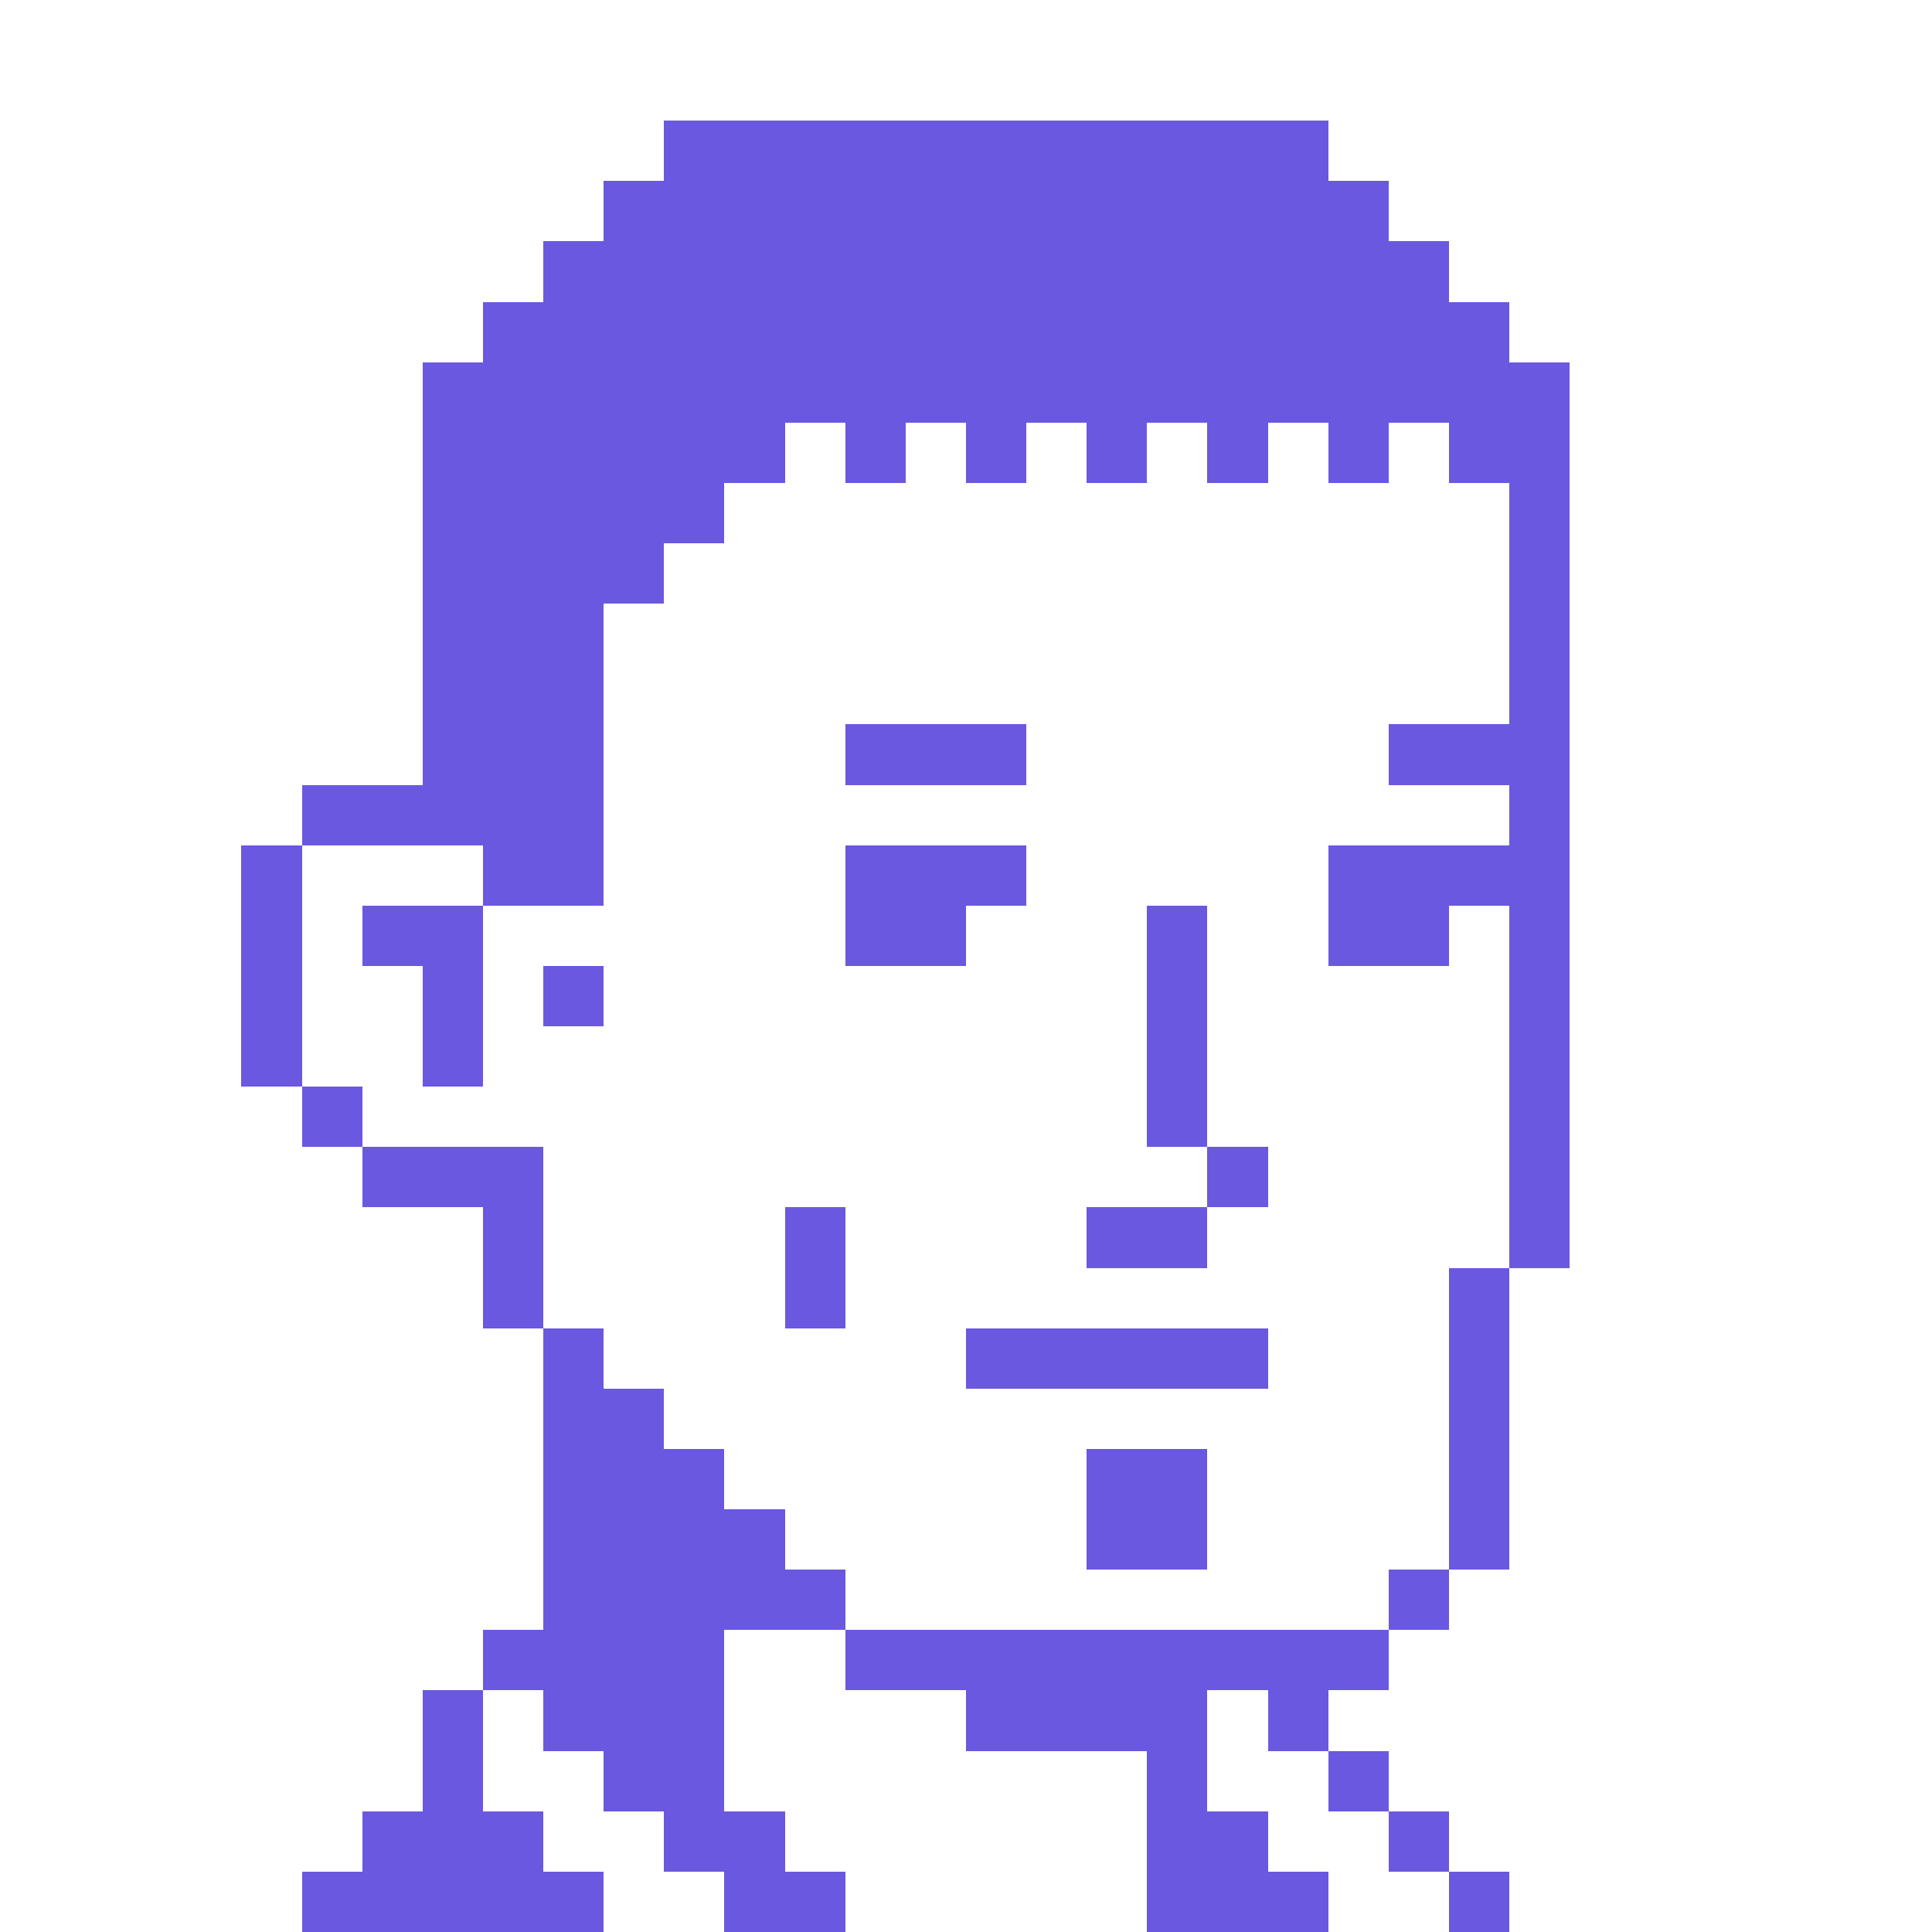
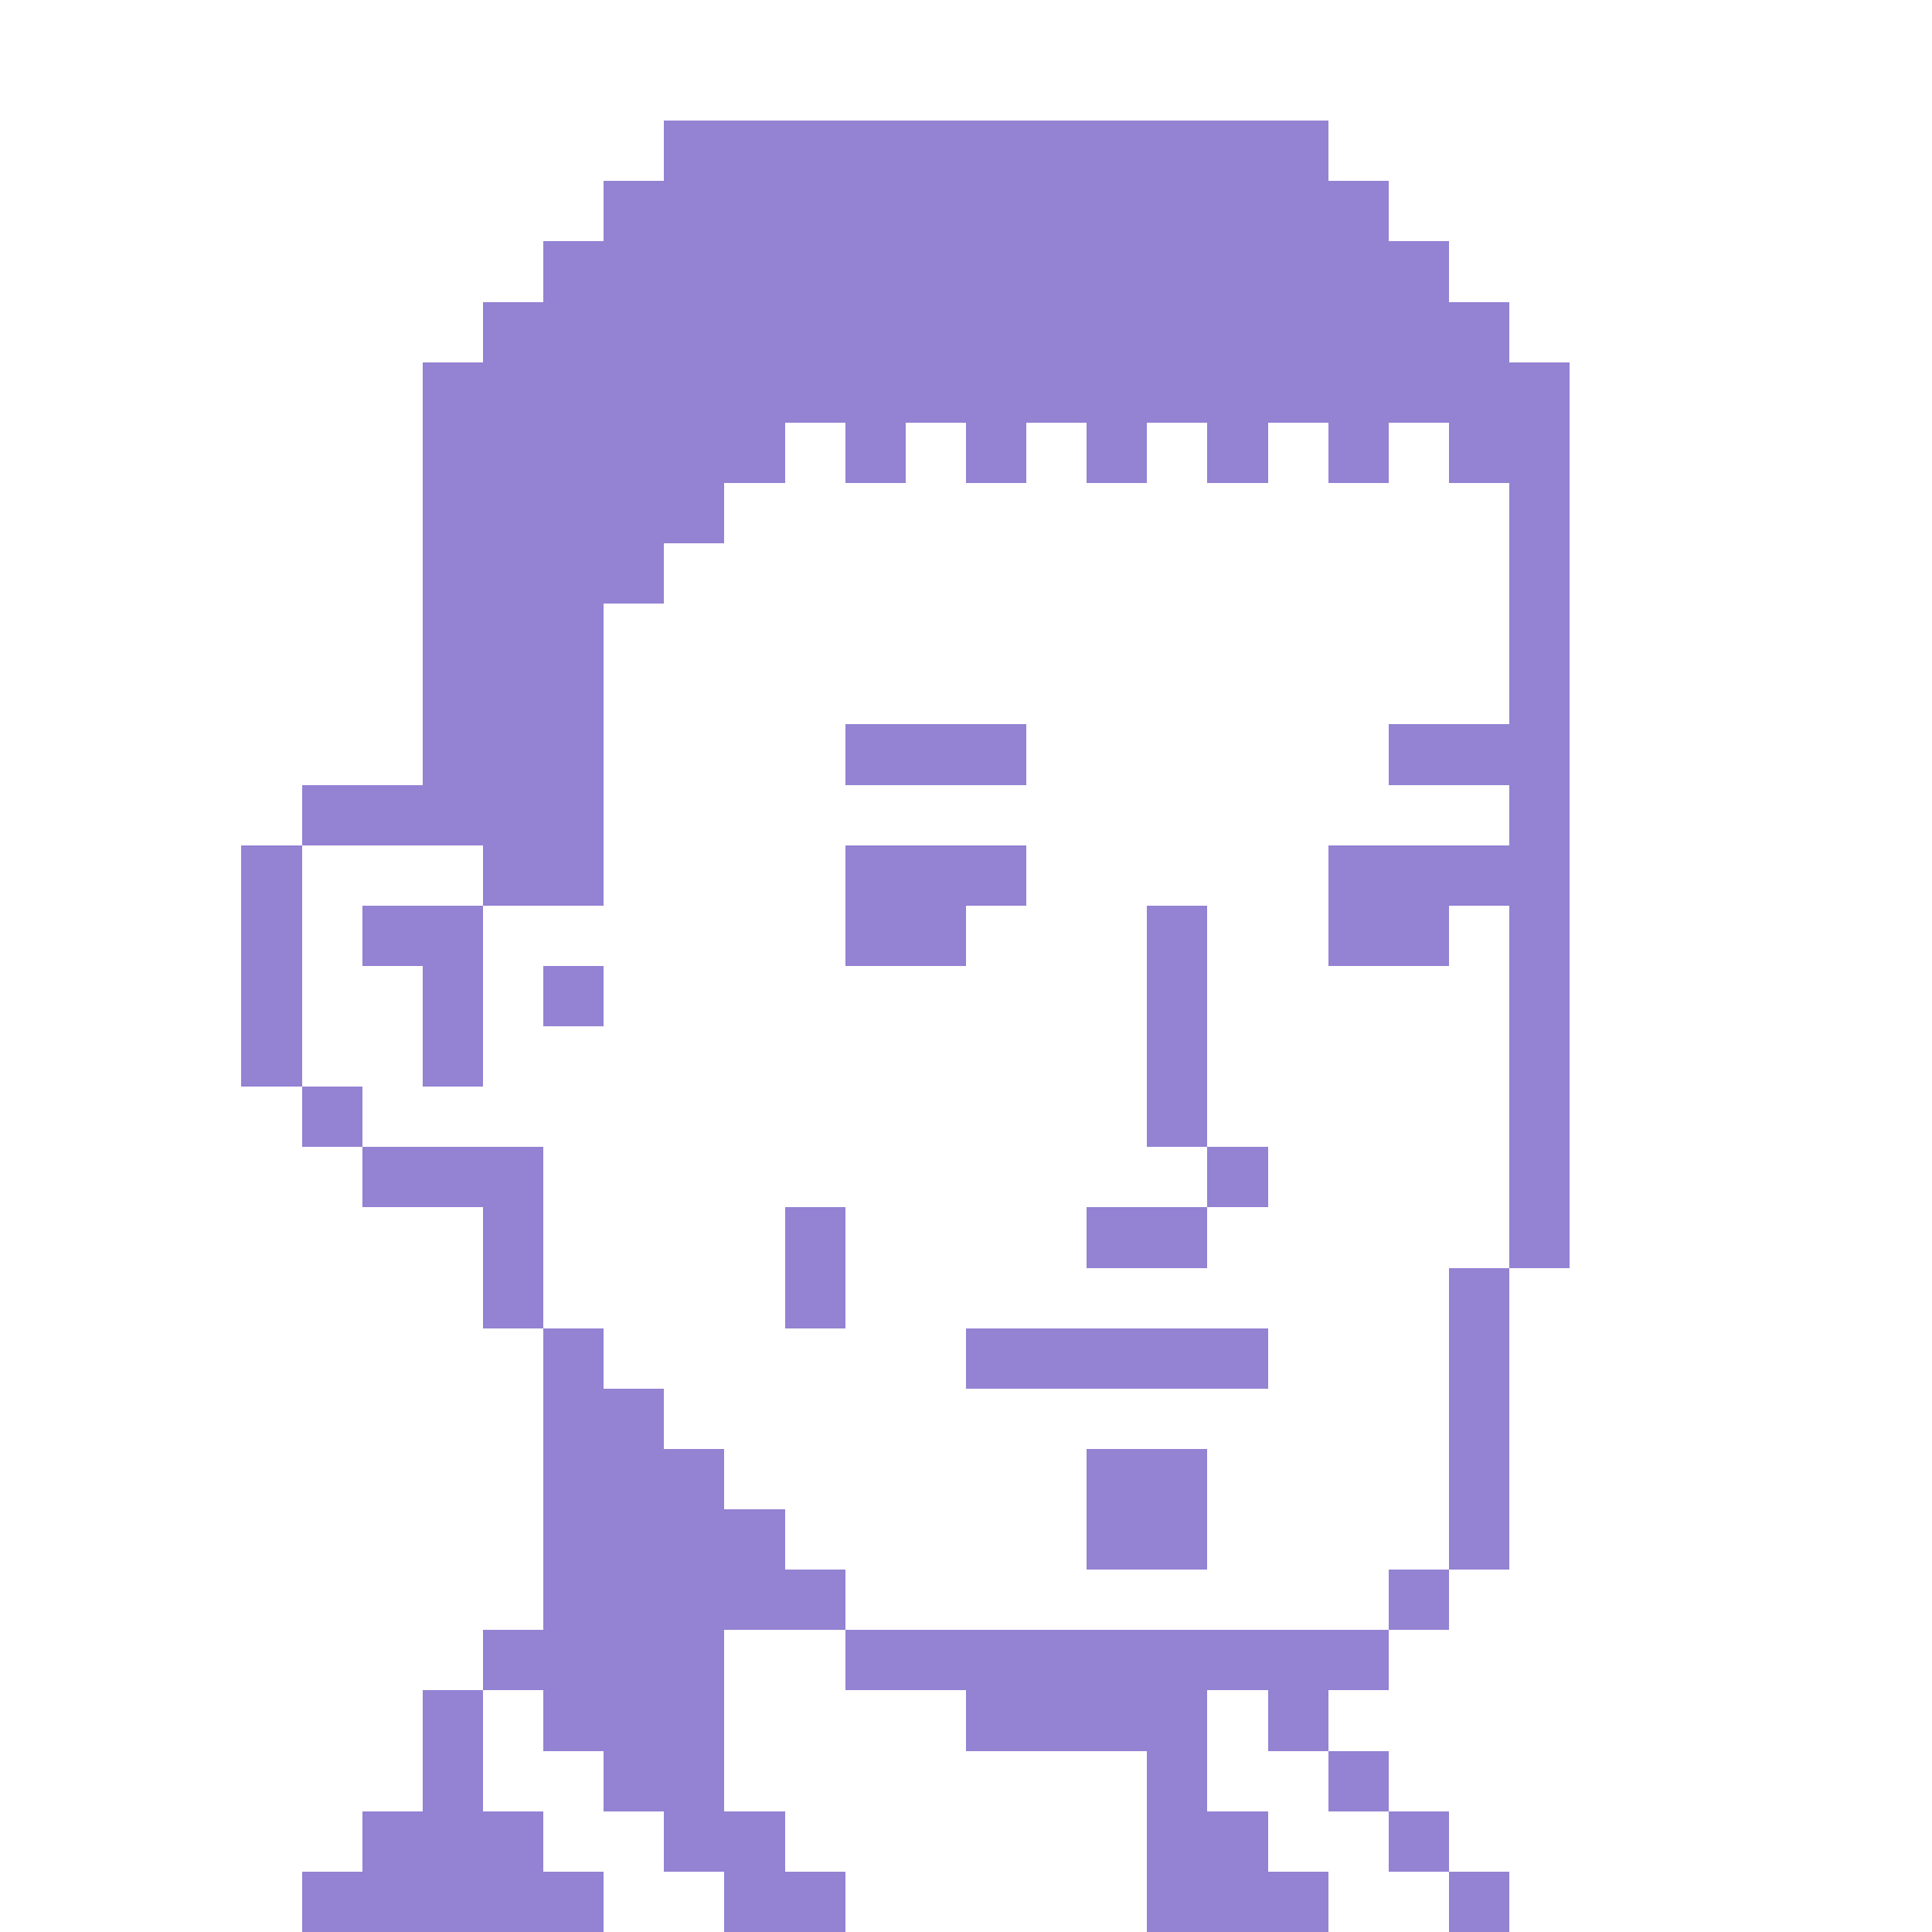
<svg xmlns="http://www.w3.org/2000/svg" viewBox="0 0 32 32" width="256" height="256" shape-rendering="crispEdges">
-   <path fill="#6A58E0" d="M11 2h11v1h-11zM10 3h13v1h-13zM9 4h15v1h-15zM8 5h17v1h-17zM7 6h19v1h-19zM7 7h6v1h-6zM14 7h1v1h-1zM16 7h1v1h-1zM18 7h1v1h-1zM20 7h1v1h-1zM22 7h1v1h-1zM24 7h2v1h-2zM7 8h5v1h-5zM25 8h1v1h-1zM7 9h4v1h-4zM25 9h1v1h-1zM7 10h3v1h-3zM25 10h1v1h-1zM7 11h3v1h-3zM25 11h1v1h-1zM7 12h3v1h-3zM14 12h3v1h-3zM23 12h3v1h-3zM5 13h5v1h-5zM25 13h1v1h-1zM4 14h1v1h-1zM8 14h2v1h-2zM14 14h3v1h-3zM22 14h4v1h-4zM4 15h1v1h-1zM6 15h2v1h-2zM14 15h2v1h-2zM19 15h1v1h-1zM22 15h2v1h-2zM25 15h1v1h-1zM4 16h1v1h-1zM7 16h1v1h-1zM9 16h1v1h-1zM19 16h1v1h-1zM25 16h1v1h-1zM4 17h1v1h-1zM7 17h1v1h-1zM19 17h1v1h-1zM25 17h1v1h-1zM5 18h1v1h-1zM19 18h1v1h-1zM25 18h1v1h-1zM6 19h3v1h-3zM20 19h1v1h-1zM25 19h1v1h-1zM8 20h1v1h-1zM13 20h1v1h-1zM18 20h2v1h-2zM25 20h1v1h-1zM8 21h1v1h-1zM13 21h1v1h-1zM24 21h1v1h-1zM9 22h1v1h-1zM16 22h5v1h-5zM24 22h1v1h-1zM9 23h2v1h-2zM24 23h1v1h-1zM9 24h3v1h-3zM18 24h2v1h-2zM24 24h1v1h-1zM9 25h4v1h-4zM18 25h2v1h-2zM24 25h1v1h-1zM9 26h5v1h-5zM23 26h1v1h-1zM8 27h4v1h-4zM14 27h9v1h-9zM7 28h1v1h-1zM9 28h3v1h-3zM16 28h4v1h-4zM21 28h1v1h-1zM7 29h1v1h-1zM10 29h2v1h-2zM19 29h1v1h-1zM22 29h1v1h-1zM6 30h3v1h-3zM11 30h2v1h-2zM19 30h2v1h-2zM23 30h1v1h-1zM5 31h5v1h-5zM12 31h2v1h-2zM19 31h3v1h-3zM24 31h1v1h-1z" />
+   <path fill="#9482D3" d="M11 2h11v1h-11zM10 3h13v1h-13zM9 4h15v1h-15zM8 5h17v1h-17zM7 6h19v1h-19zM7 7h6v1h-6zM14 7h1v1h-1zM16 7h1v1h-1zM18 7h1v1h-1zM20 7h1v1h-1zM22 7h1v1h-1zM24 7h2v1h-2zM7 8h5v1h-5zM25 8h1v1h-1zM7 9h4v1h-4zM25 9h1v1h-1zM7 10h3v1h-3zM25 10h1v1h-1zM7 11h3v1h-3zM25 11h1v1h-1zM7 12h3v1h-3zM14 12h3v1h-3zM23 12h3v1h-3zM5 13h5v1h-5zM25 13h1v1h-1zM4 14h1v1h-1zM8 14h2v1h-2zM14 14h3v1h-3zM22 14h4v1h-4zM4 15h1v1h-1zM6 15h2v1h-2zM14 15h2v1h-2zM19 15h1v1h-1zM22 15h2v1h-2zM25 15h1v1h-1zM4 16h1v1h-1zM7 16h1v1h-1zM9 16h1v1h-1zM19 16h1v1h-1zM25 16h1v1h-1zM4 17h1v1h-1zM7 17h1v1h-1zM19 17h1v1h-1zM25 17h1v1h-1zM5 18h1v1h-1zM19 18h1v1h-1zM25 18h1v1h-1zM6 19h3v1h-3zM20 19h1v1h-1zM25 19h1v1h-1zM8 20h1v1h-1zM13 20h1v1h-1zM18 20h2v1h-2zM25 20h1v1h-1zM8 21h1v1h-1zM13 21h1v1h-1zM24 21h1v1h-1zM9 22h1v1h-1zM16 22h5v1h-5zM24 22h1v1h-1zM9 23h2v1h-2zM24 23h1v1h-1zM9 24h3v1h-3zM18 24h2v1h-2zM24 24h1v1h-1zM9 25h4v1h-4zM18 25h2v1h-2zM24 25h1v1h-1zM9 26h5v1h-5zM23 26h1v1h-1zM8 27h4v1h-4zM14 27h9v1h-9zM7 28h1v1h-1zM9 28h3v1h-3zM16 28h4v1h-4zM21 28h1v1h-1zM7 29h1v1h-1zM10 29h2v1h-2zM19 29h1v1h-1zM22 29h1v1h-1zM6 30h3v1h-3zM11 30h2v1h-2zM19 30h2v1h-2zM23 30h1v1h-1zM5 31h5v1h-5zM12 31h2v1h-2zM19 31h3v1h-3zM24 31h1v1h-1z" />
</svg>
